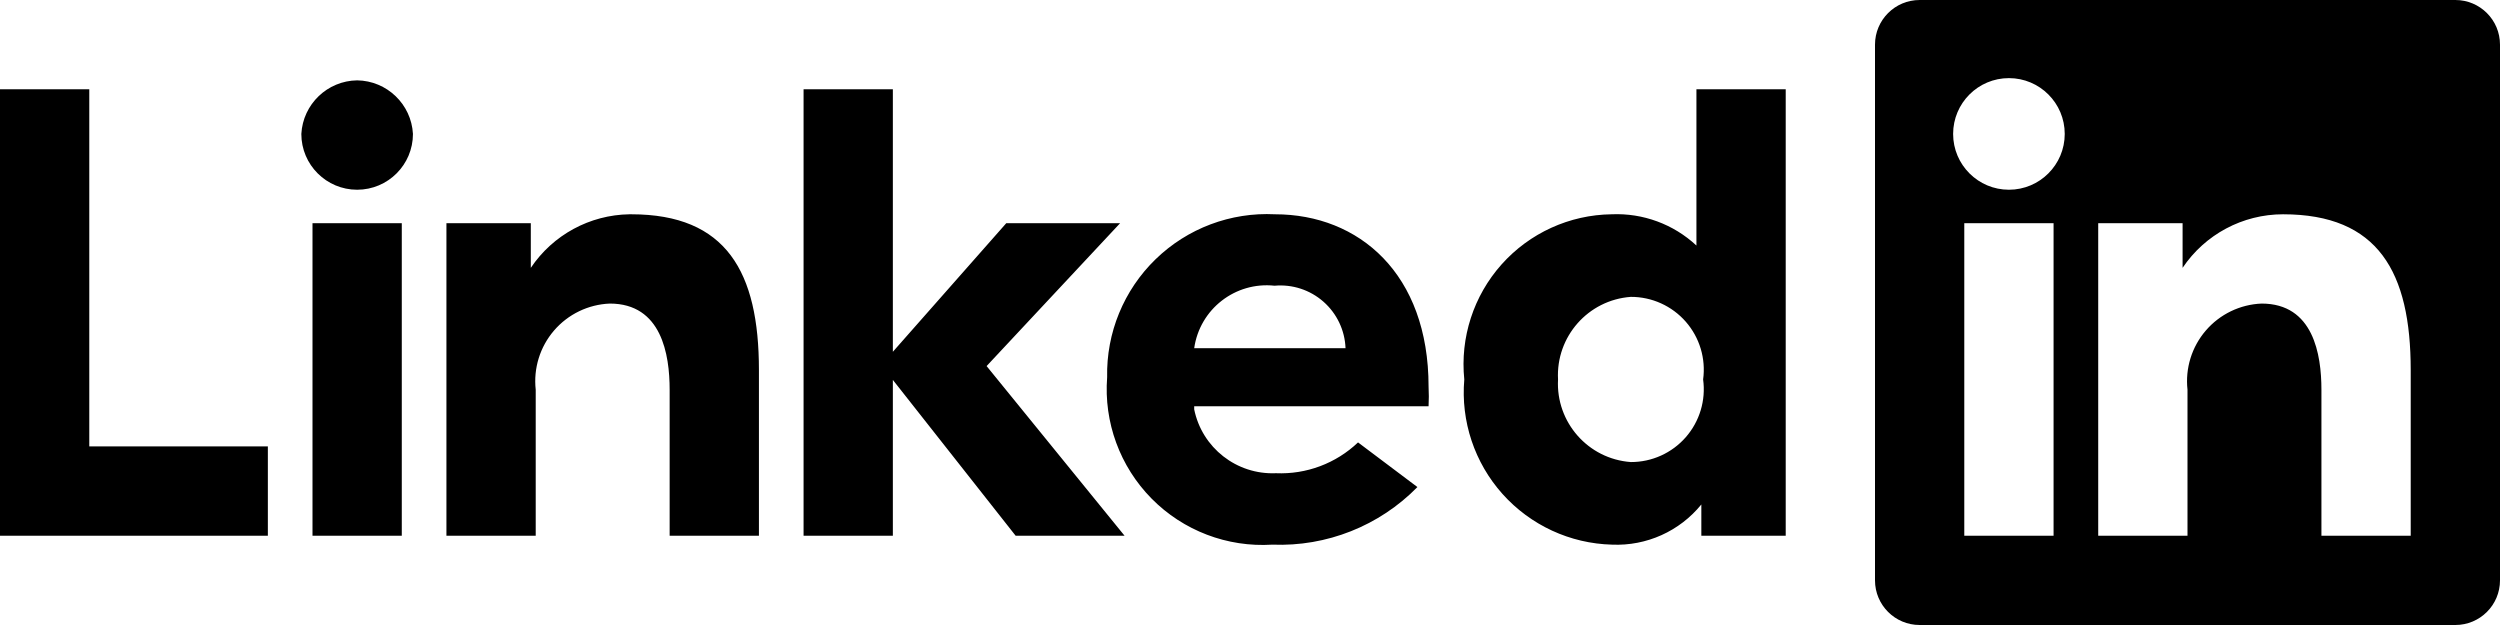
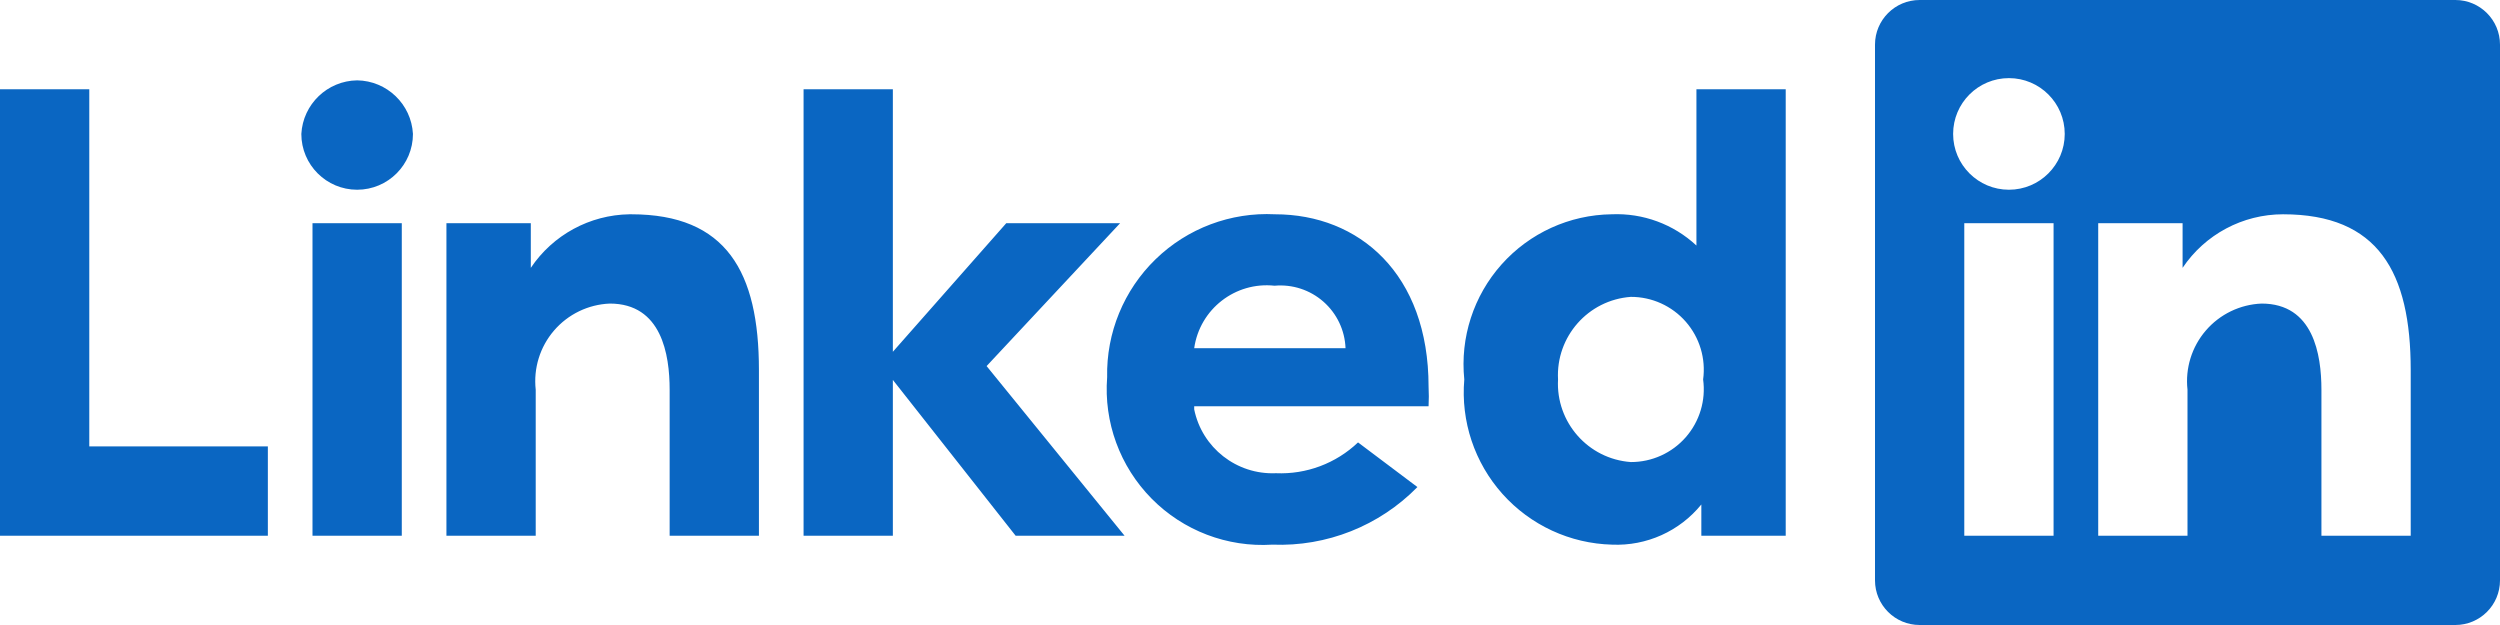
<svg xmlns="http://www.w3.org/2000/svg" viewBox="0 0 56 14" data-supported-dps="56x14" fill="currentColor" class="mercado-match" width="56" height="14" focusable="false">
  <g>
-     <path class="background-mercado" d="M22.1 8.2l3.09 3.8h-2.44L20 8.51V12h-2V2h2v5.88L22.54 5h2.55zm-8-3.4A2.71 2.71 0 0011.89 6V5H10v7h2V8.73a1.74 1.74 0 011.66-1.93C14.82 6.8 15 7.94 15 8.73V12h2V8.29c0-2.2-.73-3.49-2.86-3.49zM32 8.66a4.22 4.22 0 010 .44h-5.25v.07a1.79 1.79 0 001.83 1.43 2.51 2.51 0 001.84-.69l1.33 1a4.31 4.31 0 01-3.25 1.29 3.49 3.49 0 01-3.7-3.75 3.58 3.58 0 013.76-3.65C30.44 4.8 32 6.13 32 8.66zm-1.86-.86a1.46 1.46 0 00-1.59-1.4 1.64 1.64 0 00-1.8 1.4zM2 2H0v10h6v-2H2zm36 0h2v10h-1.89v-.7a2.44 2.44 0 01-2 .9 3.41 3.41 0 01-3.31-3.7 3.36 3.36 0 013.3-3.7 2.62 2.62 0 011.9.7zm.15 6.5a1.63 1.63 0 00-1.62-1.85A1.76 1.76 0 0034.9 8.5a1.76 1.76 0 001.63 1.85 1.63 1.63 0 001.62-1.85zM8 1.8A1.27 1.27 0 006.75 3a1.25 1.25 0 002.5 0A1.27 1.27 0 008 1.8zM7 12h2V5H7zM56 1v12a1 1 0 01-1 1H43a1 1 0 01-1-1V1a1 1 0 011-1h12a1 1 0 011 1zM46 5h-2v7h2zm.25-2a1.25 1.25 0 00-2.5 0 1.25 1.25 0 002.5 0zM54 8.29c0-2.2-.73-3.49-2.86-3.49A2.71 2.71 0 0048.89 6V5H47v7h2V8.73a1.74 1.74 0 011.66-1.93C51.82 6.8 52 7.94 52 8.73V12h2z" />
+     <path fill="#0A66C2" class="background-mercado" d="M22.1 8.2l3.09 3.8h-2.44L20 8.51V12h-2V2h2v5.88L22.54 5h2.55zm-8-3.4A2.71 2.71 0 0011.89 6V5H10v7h2V8.73a1.74 1.74 0 011.66-1.93C14.82 6.8 15 7.94 15 8.73V12h2V8.29c0-2.2-.73-3.49-2.86-3.49zM32 8.66a4.22 4.22 0 010 .44h-5.25v.07a1.79 1.79 0 001.83 1.43 2.51 2.51 0 001.84-.69l1.33 1a4.31 4.31 0 01-3.25 1.29 3.49 3.49 0 01-3.7-3.75 3.58 3.58 0 013.76-3.65C30.44 4.8 32 6.13 32 8.66zm-1.86-.86a1.46 1.46 0 00-1.59-1.4 1.64 1.64 0 00-1.8 1.4zM2 2H0v10h6v-2H2zm36 0h2v10h-1.89v-.7a2.44 2.44 0 01-2 .9 3.41 3.41 0 01-3.31-3.7 3.36 3.36 0 013.3-3.7 2.62 2.62 0 011.9.7zm.15 6.5a1.63 1.63 0 00-1.62-1.85A1.76 1.76 0 0034.9 8.5a1.76 1.76 0 001.63 1.85 1.63 1.63 0 001.62-1.85zM8 1.8A1.27 1.27 0 006.75 3a1.25 1.25 0 002.5 0A1.27 1.27 0 008 1.8zM7 12h2V5H7zM56 1v12a1 1 0 01-1 1H43a1 1 0 01-1-1V1a1 1 0 011-1h12a1 1 0 011 1zM46 5h-2v7h2zm.25-2a1.25 1.25 0 00-2.5 0 1.25 1.25 0 002.5 0zM54 8.29c0-2.2-.73-3.49-2.86-3.49A2.71 2.71 0 0048.89 6V5H47v7h2V8.73a1.74 1.74 0 011.66-1.93C51.82 6.8 52 7.94 52 8.73V12h2z" />
  </g>
</svg>
